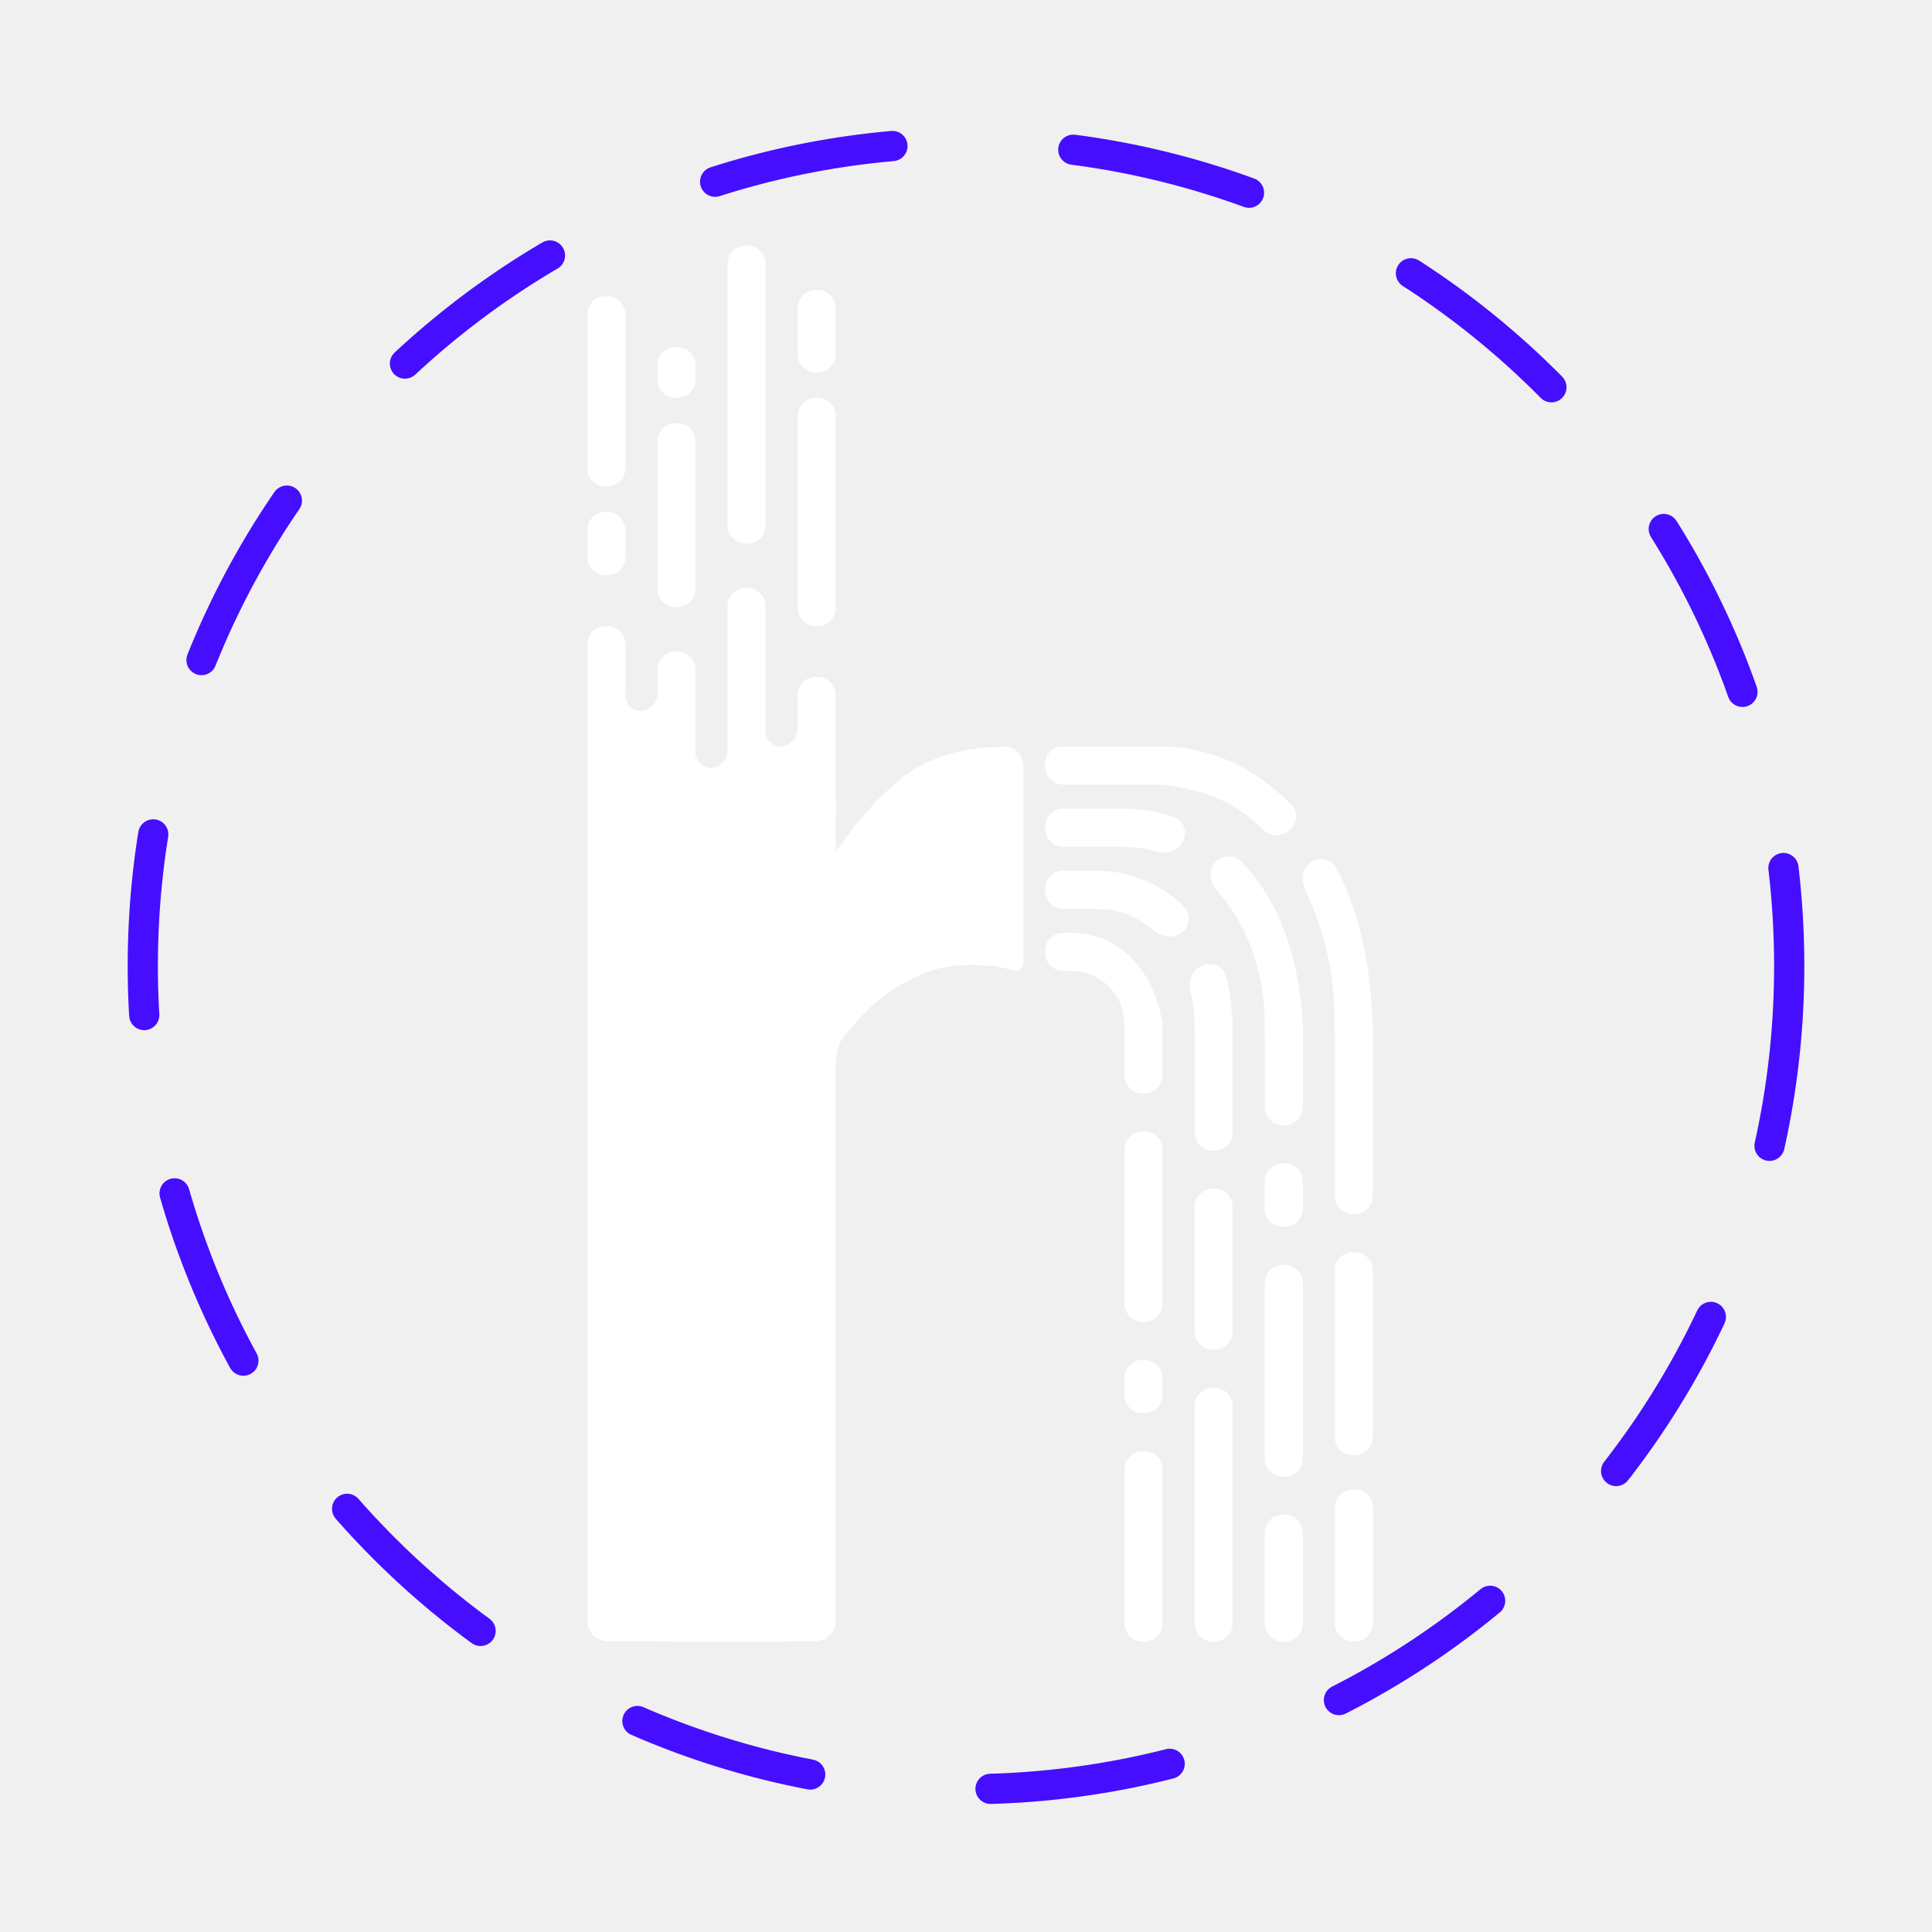
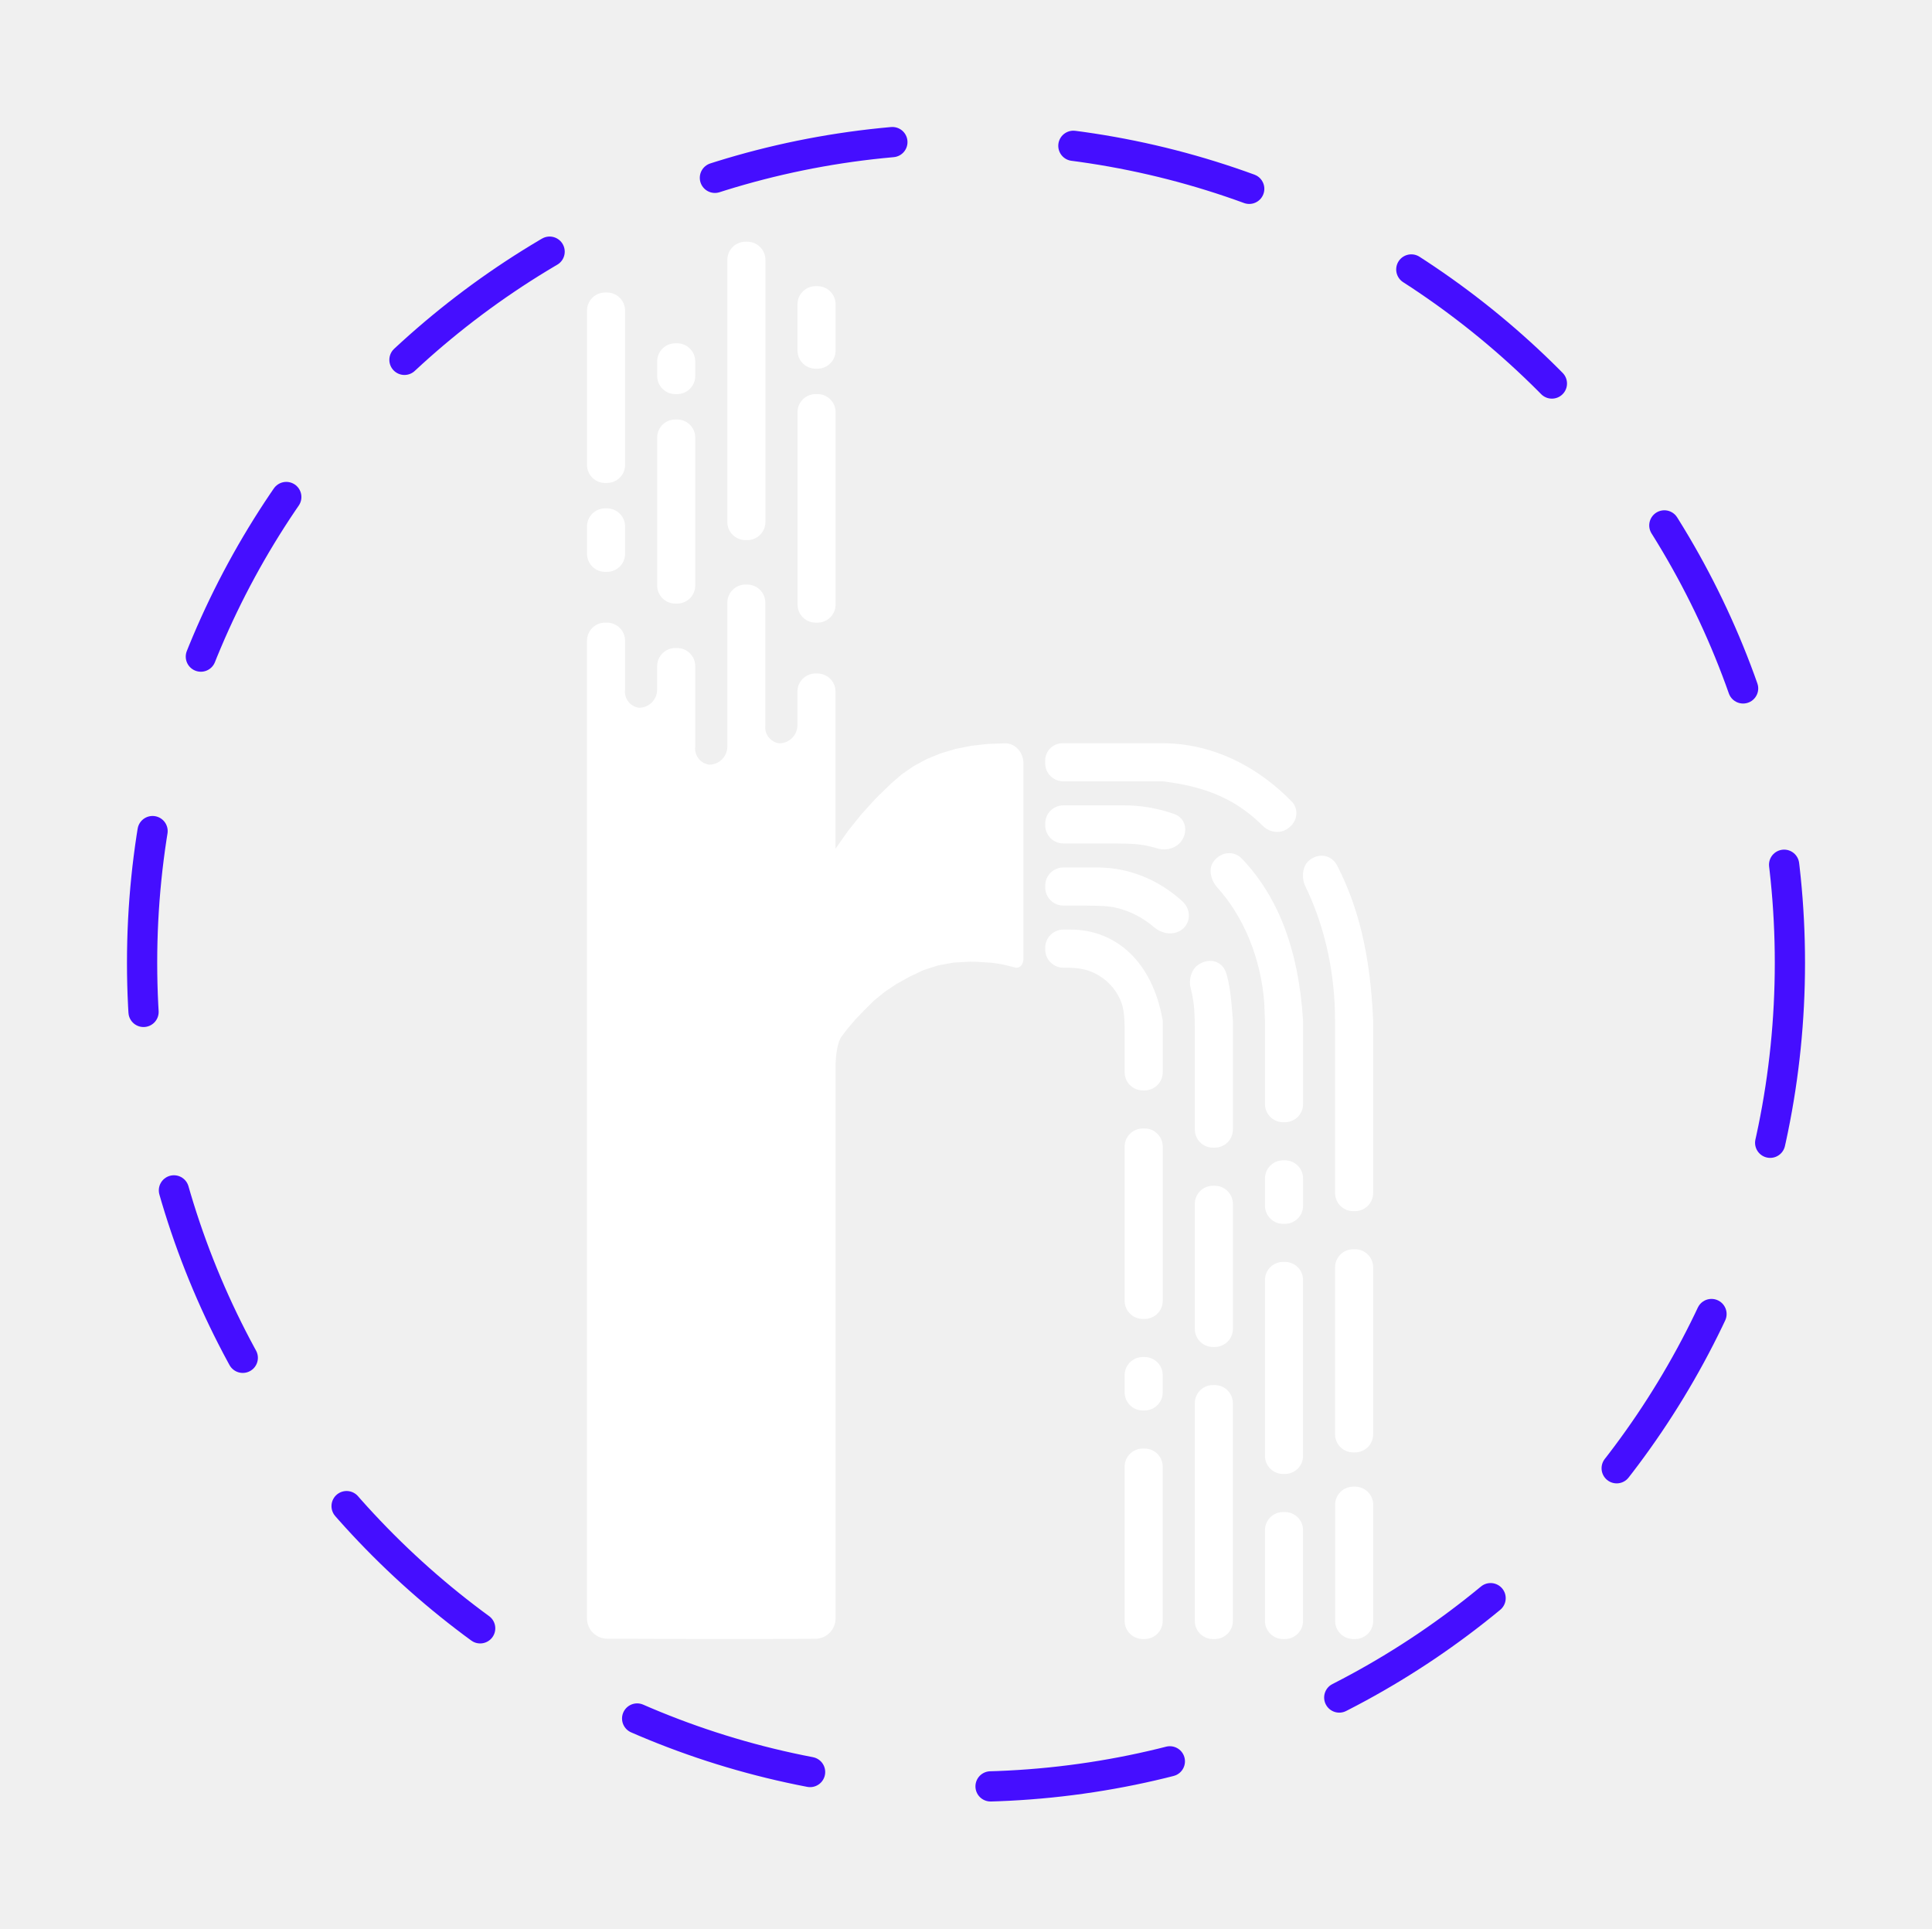
- <svg xmlns="http://www.w3.org/2000/svg" width="152.292mm" height="152.292mm" viewBox="0 0 152.292 152.292" version="1.1" id="svg5">
+ <svg xmlns="http://www.w3.org/2000/svg" width="152.164mm" height="151.881mm" viewBox="0 0 152.164 151.881" version="1.1" id="svg5">
  <defs id="defs2">
    </defs>
-   <g id="layer1" style="display:inline;fill:#ffffff" transform="translate(46.296,29.35525)">
-     <g id="g3838">
-       <g id="g23044" style="display:inline;fill:#ffffff">
-         <path id="rect22996" style="display:inline;fill:#ffffff;stroke-width:1.182" d="m 54.827,90.045 0.142,0 a 1.429,1.429 45 0 1 1.429,1.429 V 98.617 a 1.429,1.429 135 0 1 -1.429,1.429 l -0.142,0 a 1.429,1.429 45 0 1 -1.429,-1.429 v -7.143 a 1.429,1.429 135 0 1 1.429,-1.429 z" />
-         <path id="rect23000" style="display:inline;fill:#ffffff;stroke-width:1.295" d="m 60.353,88.045 0.142,0 a 1.429,1.429 45 0 1 1.429,1.429 V 98.617 a 1.429,1.429 135 0 1 -1.429,1.429 l -0.142,0 A 1.429,1.429 45 0 1 58.925,98.617 v -9.143 a 1.429,1.429 135 0 1 1.429,-1.429 z" />
-         <path id="rect23038" style="display:inline;fill:#ffffff;stroke-width:1.528" d="m 54.827,70.345 h 0.142 a 1.429,1.429 45 0 1 1.429,1.429 v 13.843 a 1.429,1.429 135 0 1 -1.429,1.429 l -0.142,0 a 1.429,1.429 45 0 1 -1.429,-1.429 V 71.774 a 1.429,1.429 135 0 1 1.429,-1.429 z" />
-         <path id="rect22998" style="display:inline;fill:#ffffff;stroke-width:1.672" d="m 49.3,80.045 h 0.142 a 1.429,1.429 45 0 1 1.429,1.429 l 0,17.143 a 1.429,1.429 135 0 1 -1.429,1.429 l -0.142,0 A 1.429,1.429 45 0 1 47.871,98.617 V 81.474 a 1.429,1.429 135 0 1 1.429,-1.429 z" />
-         <path id="rect22994" style="display:inline;fill:#ffffff;stroke-width:1.448" d="m 43.774,85.045 0.142,0 a 1.429,1.429 45 0 1 1.429,1.429 V 98.617 a 1.429,1.429 135 0 1 -1.429,1.429 l -0.142,0 A 1.429,1.429 45 0 1 42.345,98.617 V 86.474 a 1.429,1.429 135 0 1 1.429,-1.429 z" />
-         <path id="rect23038-8" style="display:inline;fill:#ffffff;stroke-width:1.495" d="m 60.348,69.348 h 0.142 a 1.429,1.429 45 0 1 1.429,1.429 l 0,13.143 a 1.429,1.429 135 0 1 -1.429,1.429 l -0.142,0 a 1.429,1.429 45 0 1 -1.429,-1.429 l 0,-13.143 a 1.429,1.429 135 0 1 1.429,-1.429 z" />
-         <path id="rect23040" style="display:inline;fill:#ffffff;stroke-width:0.836" d="m 54.827,62.345 0.142,0 a 1.429,1.429 45 0 1 1.429,1.429 v 2.143 a 1.429,1.429 135 0 1 -1.429,1.429 h -0.142 a 1.429,1.429 45 0 1 -1.429,-1.429 v -2.143 a 1.429,1.429 135 0 1 1.429,-1.429 z" />
-         <path id="rect23036" style="display:inline;fill:#ffffff;stroke-width:1.332" d="m 49.3,64.348 h 0.142 a 1.429,1.429 45 0 1 1.429,1.429 l 0,9.839 a 1.429,1.429 135 0 1 -1.429,1.429 h -0.142 a 1.429,1.429 45 0 1 -1.429,-1.429 V 65.777 a 1.429,1.429 135 0 1 1.429,-1.429 z" />
-         <path id="rect23034" style="display:inline;fill:#ffffff;stroke-width:0.767" d="m 43.774,77.837 h 0.142 a 1.429,1.429 45 0 1 1.429,1.429 v 1.351 a 1.429,1.429 135 0 1 -1.429,1.429 h -0.142 a 1.429,1.429 45 0 1 -1.429,-1.429 v -1.351 a 1.429,1.429 135 0 1 1.429,-1.429 z" />
-         <path id="rect23032" style="display:inline;fill:#ffffff;stroke-width:1.448" d="m 43.774,59.837 h 0.142 a 1.429,1.429 45 0 1 1.429,1.429 v 12.143 a 1.429,1.429 135 0 1 -1.429,1.429 l -0.142,0 a 1.429,1.429 45 0 1 -1.429,-1.429 v -12.143 a 1.429,1.429 135 0 1 1.429,-1.429 z" />
-         <path style="display:inline;fill:#ffffff;stroke:none;stroke-width:1.007;stroke-miterlimit:4;stroke-dasharray:none;stroke-opacity:1" d="m 56.858,38.743 c -0.516,0.44 -0.61,1.349 -0.264,2.058 1.319,2.712 2.107,5.855 2.286,9.119 0.043,0.788 0.039,1.876 0.039,2.428 v 12.571 a 1.429,1.429 45 0 0 1.429,1.429 l 0.142,0 a 1.429,1.429 135 0 0 1.429,-1.429 V 53.777 51.348 c -0.227,-5.286 -1.193,-9.006 -2.83,-12.208 -0.448,-0.877 -1.481,-1.037 -2.231,-0.398 z" id="path329" />
-         <path style="display:inline;fill:#ffffff;stroke:none;stroke-width:1.007;stroke-miterlimit:4;stroke-dasharray:none;stroke-opacity:1" d="m 36.085,30.866 v 0.203 a 1.429,1.429 45 0 0 1.429,1.429 h 6.397 1.434 c 3.754,0.447 5.983,1.622 7.892,3.516 0.56,0.556 1.452,0.638 2.052,0.126 l 0.082,-0.07 c 0.6,-0.512 0.68,-1.422 0.128,-1.986 -2.521,-2.577 -5.553,-4.14 -8.729,-4.503 -0.784,-0.09 -1.428,-0.082 -1.431,-0.082 h -7.255 -0.632 a 1.368,1.368 135 0 0 -1.368,1.368 z" id="path22990" />
-         <path style="display:inline;fill:#ffffff;stroke:none;stroke-width:0.772;stroke-miterlimit:4;stroke-dasharray:none;stroke-opacity:1" d="m 49.318,38.856 c -0.379,0.556 -0.197,1.423 0.331,2.008 2.086,2.313 3.406,5.537 3.691,9.025 0.058,1.459 0.058,1.459 0.058,1.459 v 1 h 5.16e-4 v 5.568 a 1.429,1.429 45 0 0 1.429,1.429 h 0.142 a 1.429,1.429 135 0 0 1.429,-1.429 l 0,-4.139 0,-2.429 c 0,-5.18e-4 0,-5.18e-4 0,-5.18e-4 0,-5.16e-4 0,-5.16e-4 0,-5.16e-4 0,-5.16e-4 0,-5.16e-4 0,-5.16e-4 0,-5.19e-4 0,-5.19e-4 0,-5.19e-4 0,-5.16e-4 0,-5.16e-4 0,-5.16e-4 0,-5.15e-4 0,-5.15e-4 0,-5.15e-4 -0.363,-5.803 -2.07,-9.859 -4.801,-12.741 -0.669,-0.706 -1.73,-0.553 -2.279,0.251 z" id="path370" />
-         <path style="display:inline;fill:#ffffff;stroke:none;stroke-width:0.772;stroke-miterlimit:4;stroke-dasharray:none;stroke-opacity:1" d="m 36.09,35.819 v 0.142 a 1.429,1.429 45 0 0 1.429,1.429 h 3.397 c 0.789,0 2.073,-0.01 2.851,0.12 0.39,0.065 0.778,0.156 1.16,0.273 0.669,0.205 1.503,-0.017 1.897,-0.596 l 0.015,-0.022 c 0.537,-0.787 0.287,-1.791 -0.612,-2.105 -0.802,-0.28 -1.623,-0.474 -2.453,-0.579 -0.782,-0.099 -1.425,-0.092 -1.425,-0.092 h -0.005 -4.255 -0.571 a 1.429,1.429 135 0 0 -1.429,1.429 z" id="path22986" />
-         <path style="display:inline;fill:#ffffff;stroke:none;stroke-width:0.546;stroke-miterlimit:4;stroke-dasharray:none;stroke-opacity:1" d="m 48.101,46.977 c -0.505,0.367 -0.722,1.147 -0.563,1.764 0.1,0.388 0.178,0.783 0.233,1.183 0.108,0.781 0.101,1.872 0.101,2.424 v 7.571 a 1.429,1.429 45 0 0 1.429,1.429 l 0.142,0 a 1.429,1.429 135 0 0 1.429,-1.429 v -6.142 -2.429 c -0.155,-2.193 -0.301,-2.95 -0.509,-3.685 -0.295,-1.042 -1.385,-1.325 -2.262,-0.687 z" id="path199" />
-         <path style="display:inline;fill:#ffffff;stroke:none;stroke-width:0.546;stroke-miterlimit:4;stroke-dasharray:none;stroke-opacity:1" d="m 36.09,40.711 v 0.143 a 1.429,1.429 45 0 0 1.429,1.429 c 2.386,0 3.347,-0.013 4.115,0.161 1.101,0.249 2.143,0.782 3.052,1.561 0.598,0.513 1.514,0.645 2.152,0.18 0.706,-0.514 0.782,-1.578 0.044,-2.249 -1.507,-1.369 -3.317,-2.25 -5.235,-2.545 -0.779,-0.12 -1.426,-0.109 -1.43,-0.109 H 38.104 37.519 a 1.429,1.429 135 0 0 -1.429,1.429 z" id="path22988" />
-         <path id="rect23002" style="display:inline;fill:#ffffff;stroke:none;stroke-width:0.836;stroke-miterlimit:4;stroke-dasharray:none;stroke-opacity:1" d="m 36.09,45.602 v 0.143 a 1.429,1.429 45 0 0 1.429,1.429 c 0.315,0 1.231,-0.022 1.974,0.232 1.209,0.414 2.17,1.349 2.602,2.531 0.27,0.737 0.249,1.847 0.249,2.4 h 5.16e-4 v 3.071 a 1.429,1.429 45 0 0 1.429,1.429 h 0.142 a 1.429,1.429 135 0 0 1.429,-1.429 v -1.642 -1.929 -0.5 c -0.814,-4.697 -3.744,-7.164 -7.255,-7.164 h -0.571 a 1.429,1.429 135 0 0 -1.429,1.429 z" />
-       </g>
-       <g id="g7750" style="display:inline;fill:#ffffff">
-         <path id="rect6728" style="display:inline;fill:#ffffff;stroke:none;stroke-width:1.448;stroke-miterlimit:4;stroke-dasharray:none;stroke-opacity:1" d="m 11.053,18.429 v 11.327 a 1.429,1.429 135 0 1 -1.429,1.429 1.274,1.274 52.452 0 1 -1.098,-1.429 v -6.327 a 1.429,1.429 45 0 0 -1.429,-1.429 H 6.955 a 1.429,1.429 135 0 0 -1.429,1.429 v 1.846 a 1.429,1.429 135 0 1 -1.429,1.429 1.274,1.274 52.478 0 1 -1.097,-1.429 v -3.846 a 1.429,1.429 45 0 0 -1.429,-1.429 H 1.429 A 1.429,1.429 135 0 0 0,21.429 v 13.571 a 9.3274632e-5,9.3274632e-5 45 0 0 9.3274632e-5,9.3e-5 H 1.571 h 2.857 2.687 2.839 2.771 2.756 1.298 2.8 v -9.571 a 1.429,1.429 45 0 0 -1.429,-1.429 h -0.143 a 1.429,1.429 135 0 0 -1.429,1.429 v 2.642 a 1.429,1.429 135 0 1 -1.429,1.429 1.274,1.274 52.465 0 1 -1.098,-1.429 v -9.643 a 1.429,1.429 45 0 0 -1.429,-1.429 l -0.142,0 a 1.429,1.429 135 0 0 -1.429,1.429 z" />
-         <path style="display:inline;fill:#ffffff;stroke:none;stroke-width:1.586;stroke-miterlimit:4;stroke-dasharray:none;stroke-opacity:1" id="rect6728-4-5-2" width="3" height="18" x="16.58" y="2" d="m 18.008,2 h 0.142 a 1.429,1.429 45 0 1 1.429,1.429 l 0,15.143 A 1.429,1.429 135 0 1 18.151,20 h -0.142 a 1.429,1.429 45 0 1 -1.429,-1.429 V 3.429 A 1.429,1.429 135 0 1 18.008,2 Z" />
-         <path style="display:inline;fill:#ffffff;stroke:none;stroke-width:1.424;stroke-miterlimit:4;stroke-dasharray:none;stroke-opacity:1" id="rect6728-4-2-3-35" width="3" height="14.5" x="5.526" y="4" d="m 6.955,4 h 0.142 a 1.429,1.429 45 0 1 1.429,1.429 v 11.643 A 1.429,1.429 135 0 1 7.097,18.5 h -0.142 a 1.429,1.429 45 0 1 -1.429,-1.429 l 0,-11.643 A 1.429,1.429 135 0 1 6.955,4 Z" />
-         <path style="display:inline;fill:#ffffff;stroke:none;stroke-width:0.836;stroke-miterlimit:4;stroke-dasharray:none;stroke-opacity:1" id="rect6728-1-6" width="3" height="5" x="7.1525574e-07" y="11" d="m 1.429,11 h 0.142 a 1.429,1.429 45 0 1 1.429,1.429 v 2.143 A 1.429,1.429 135 0 1 1.571,16 h -0.142 A 1.429,1.429 45 0 1 7.1525574e-7,14.571 l 0,-2.143 A 1.429,1.429 135 0 1 1.429,11 Z" />
-         <path style="display:inline;fill:#ffffff;stroke:none;stroke-width:0.953;stroke-miterlimit:4;stroke-dasharray:none;stroke-opacity:1" id="rect6728-4-2-3-3" width="3" height="6.5" x="16.58" y="-6.5" d="m 18.008,-6.5 h 0.142 a 1.429,1.429 45 0 1 1.429,1.429 v 3.643 A 1.429,1.429 135 0 1 18.151,0 h -0.142 a 1.429,1.429 45 0 1 -1.429,-1.429 v -3.643 A 1.429,1.429 135 0 1 18.008,-6.5 Z" />
-         <path style="display:inline;fill:#ffffff;stroke:none;stroke-width:1.812;stroke-miterlimit:4;stroke-dasharray:none;stroke-opacity:1" id="rect6728-4-21" width="3" height="23.5" x="11.053" y="-10" d="m 12.482,-10 h 0.142 a 1.429,1.429 45 0 1 1.429,1.429 v 20.642 A 1.429,1.429 135 0 1 12.624,13.5 h -0.142 a 1.429,1.429 45 0 1 -1.429,-1.429 V -8.571 A 1.429,1.429 135 0 1 12.482,-10 Z" />
-         <path style="display:inline;fill:#ffffff;stroke:none;stroke-width:0.748;stroke-miterlimit:4;stroke-dasharray:none;stroke-opacity:1" id="rect6728-4-2-3" width="3" height="4" x="5.526" y="-2" d="m 6.955,-2 h 0.142 a 1.429,1.429 45 0 1 1.429,1.429 v 1.143 A 1.429,1.429 135 0 1 7.097,2 h -0.142 A 1.429,1.429 45 0 1 5.526,0.571 v -1.143 A 1.429,1.429 135 0 1 6.955,-2 Z" />
-         <path style="display:inline;fill:#ffffff;stroke:none;stroke-width:1.448;stroke-miterlimit:4;stroke-dasharray:none;stroke-opacity:1" id="rect6728-1" width="3" height="15" x="7.664795e-07" y="-6" d="m 1.429,-6 h 0.142 a 1.429,1.429 45 0 1 1.429,1.429 l 0,12.143 A 1.429,1.429 135 0 1 1.571,9 h -0.142 A 1.429,1.429 45 0 1 7.664795e-7,7.571 l 0,-12.143 A 1.429,1.429 135 0 1 1.429,-6 Z" />
-       </g>
-     </g>
-     <path id="path14471-4-6" style="font-weight:bold;font-family:Asap;-inkscape-font-specification:'Asap Bold';display:inline;fill:#ffffff;stroke-width:0.265" d="M 5.2504054e-5,34.281 C 7.6887105e-4,56.589 4.9577578e-4,76.118 4.8277419e-4,98.425 c 0,0.877 0.711,1.592 1.588,1.596 3.307,0.016 11.071,0.045 16.404,0.006 0.877,-0.006 1.587,-0.725 1.587,-1.602 V 54.901 c 0,-0.877 0.183,-1.896 0.438,-2.257 0.521,-0.686 0.521,-0.686 0.521,-0.686 0.604,-0.703 0.604,-0.703 0.604,-0.703 0.686,-0.719 0.686,-0.719 0.686,-0.719 0.769,-0.761 0.769,-0.761 0.769,-0.761 0.852,-0.695 0.852,-0.695 0.852,-0.695 0.934,-0.628 0.934,-0.628 0.934,-0.628 1.017,-0.562 1.017,-0.562 1.017,-0.562 1.091,-0.521 1.091,-0.521 1.091,-0.521 1.158,-0.372 1.158,-0.372 1.158,-0.372 1.224,-0.223 1.224,-0.223 1.224,-0.223 1.29,-0.074 1.29,-0.074 1.29,-0.074 0.552,0.012 0.552,0.012 0.552,0.012 1.141,0.073 1.141,0.073 1.141,0.073 0.234,0.029 0.234,0.029 0.234,0.029 0.569,0.092 0.569,0.092 0.569,0.092 0.172,0.034 0.172,0.034 0.172,0.034 0.774,0.19 0.774,0.19 0.774,0.19 0.024,0.006 0.024,0.006 0.024,0.006 0,0 0,0 0,0 0.014,0 0.035,0.011 0.048,0.015 0.386,0.116 0.698,-0.19 0.698,-0.686 -3e-6,-2.851 -1.1e-5,-11.729 -6e-6,-15.375 10e-7,-0.877 -0.642,-1.586 -1.433,-1.587 h -5.3e-4 c -1.383,0.05 -1.383,0.05 -1.383,0.05 -10e-4,0 -10e-4,0 -10e-4,0 -0.003,5.16e-4 -0.003,5.16e-4 -0.003,5.16e-4 -1.305,0.148 -1.305,0.148 -1.305,0.148 -0.007,0.002 -0.007,0.002 -0.007,0.002 -1.227,0.246 -1.227,0.246 -1.227,0.246 -0.011,0.003 -0.011,0.003 -0.011,0.003 -1.15,0.344 -1.15,0.344 -1.15,0.344 -0.013,0.005 -0.013,0.005 -0.013,0.005 -1.073,0.441 -1.073,0.441 -1.073,0.441 -0.015,0.007 -0.015,0.007 -0.015,0.007 -0.997,0.537 -0.997,0.537 -0.997,0.537 -0.017,0.01 -0.017,0.01 -0.017,0.01 -0.921,0.633 -0.921,0.633 -0.921,0.633 -0.019,0.014 -0.019,0.014 -0.019,0.014 -0.845,0.728 -0.845,0.728 -0.845,0.728 -0.01,0.008 -0.01,0.008 -0.01,0.008 -0.018,0.017 -0.018,0.017 -0.018,0.017 -1.137,1.108 -1.137,1.108 -1.137,1.108 -0.067,0.069 -0.067,0.069 -0.067,0.069 -0.017,0.018 -0.017,0.018 -0.017,0.018 -1.068,1.175 -1.068,1.175 -1.068,1.175 -0.046,0.054 -0.046,0.054 -0.046,0.054 -0.017,0.021 -0.017,0.021 -0.017,0.021 l -0.003,0.004 c -0.992,1.239 -0.992,1.239 -0.992,1.239 -0.04,0.053 -0.04,0.053 -0.04,0.053 -0.016,0.022 -0.016,0.022 -0.016,0.022 -0.913,1.298 -0.913,1.298 -0.913,1.298 -0.032,0.047 -0.032,0.047 -0.032,0.047 -5.3e-4,5.29e-4 -5.3e-4,5.29e-4 -5.3e-4,5.29e-4 v -3.521 a 1.587,1.587 45 0 0 -1.587,-1.587 l -16.405,0 c -0.877,0 -1.587,0.711 -1.587,1.587 z" />
-   </g>
-   <rect style="display:none;fill:#999999;fill-opacity:1;fill-rule:evenodd;stroke:none;stroke-width:2.483;stroke-linecap:round;stroke-linejoin:round;stroke-miterlimit:4;stroke-dasharray:9.933, 9.933;stroke-dashoffset:0" id="rect1040" width="61.924" height="110.021" x="46.296" y="19.355" />
-   <ellipse style="fill:none;fill-rule:evenodd;stroke:#450eff;stroke-width:2.381;stroke-linecap:round;stroke-linejoin:round;stroke-miterlimit:4;stroke-dasharray:14.287, 14.287;stroke-dashoffset:0;stroke-opacity:1" id="path912" cx="76.146" cy="76.146" rx="64.891" ry="64.891" />
+   <ellipse style="fill:none;fill-rule:evenodd;stroke:#450eff;stroke-width:2.381;stroke-linecap:round;stroke-linejoin:round;stroke-miterlimit:4;stroke-dasharray:14.287, 14.287;stroke-dashoffset:0;stroke-opacity:1" id="path912" cx="76.082" cy="75.827" rx="64.891" ry="64.891" />
+   <path id="rect22996" style="display:inline;fill:#ffffff;stroke-width:1.182" d="m 58.714,19.037 a 1.429,1.429 0 0 0 -1.429,1.429 V 41.108 a 1.429,1.429 0 0 0 1.429,1.429 h 0.142 A 1.429,1.429 0 0 0 60.285,41.108 V 20.465 a 1.429,1.429 0 0 0 -1.429,-1.429 z m 5.526,3.5 a 1.429,1.429 0 0 0 -1.429,1.429 v 3.642 a 1.429,1.429 0 0 0 1.429,1.429 h 0.143 a 1.429,1.429 0 0 0 1.429,-1.429 v -3.642 a 1.429,1.429 0 0 0 -1.429,-1.429 z m -16.579,0.5 a 1.429,1.429 0 0 0 -1.429,1.429 v 12.142 a 1.429,1.429 0 0 0 1.429,1.429 h 0.142 a 1.429,1.429 0 0 0 1.429,-1.429 V 24.465 a 1.429,1.429 0 0 0 -1.429,-1.429 z m 5.526,4 a 1.429,1.429 0 0 0 -1.429,1.429 v 1.142 a 1.429,1.429 0 0 0 1.429,1.429 h 0.143 a 1.429,1.429 0 0 0 1.429,-1.429 v -1.142 a 1.429,1.429 0 0 0 -1.429,-1.429 z m 11.054,4 a 1.429,1.429 0 0 0 -1.429,1.429 v 15.143 a 1.429,1.429 0 0 0 1.429,1.428 h 0.143 a 1.429,1.429 0 0 0 1.429,-1.428 V 32.465 a 1.429,1.429 0 0 0 -1.429,-1.429 z m -11.054,2 a 1.429,1.429 0 0 0 -1.429,1.429 V 46.108 a 1.429,1.429 0 0 0 1.429,1.429 h 0.143 A 1.429,1.429 0 0 0 54.758,46.108 V 34.465 a 1.429,1.429 0 0 0 -1.429,-1.429 z m -5.526,7 a 1.429,1.429 0 0 0 -1.429,1.429 v 2.143 a 1.429,1.429 0 0 0 1.429,1.429 h 0.142 a 1.429,1.429 0 0 0 1.429,-1.429 V 41.465 a 1.429,1.429 0 0 0 -1.429,-1.429 z m 11.053,6 a 1.429,1.429 0 0 0 -1.429,1.429 v 11.327 a 1.429,1.429 0 0 1 -1.429,1.429 1.274,1.274 0 0 1 -1.098,-1.429 v -6.327 a 1.429,1.429 0 0 0 -1.429,-1.429 h -0.143 a 1.429,1.429 0 0 0 -1.429,1.429 v 1.845 a 1.429,1.429 0 0 1 -1.429,1.429 1.274,1.274 0 0 1 -1.097,-1.429 v -3.846 a 1.429,1.429 0 0 0 -1.429,-1.429 h -0.142 a 1.429,1.429 0 0 0 -1.429,1.429 v 12.852 0.719 c 7.94e-4,21.997 5.29e-4,41.368 5.29e-4,63.426 0,0.877 0.711,1.592 1.587,1.596 3.307,0.016 11.071,0.045 16.404,0.006 0.877,-0.006 1.587,-0.725 1.587,-1.602 V 83.938 c 0,-0.877 0.183,-1.896 0.438,-2.257 l 0.521,-0.686 0.604,-0.703 0.686,-0.719 0.769,-0.761 0.852,-0.695 0.934,-0.628 1.017,-0.562 1.091,-0.521 1.158,-0.372 1.224,-0.223 1.29,-0.074 0.552,0.012 1.141,0.073 0.234,0.029 0.569,0.092 0.172,0.034 0.774,0.19 0.024,0.006 c 0.014,0 0.035,0.011 0.048,0.015 0.386,0.116 0.698,-0.19 0.698,-0.686 -3e-6,-2.851 -5e-6,-11.729 0,-15.375 0,-0.877 -0.642,-1.586 -1.434,-1.587 h -5.29e-4 l -1.383,0.05 h -0.001 l -0.003,5.3e-4 -1.305,0.148 -0.007,0.002 -1.227,0.246 -0.011,0.003 -1.15,0.344 -0.013,0.005 -1.073,0.441 -0.016,0.007 -0.997,0.537 -0.017,0.01 -0.921,0.633 -0.019,0.014 -0.845,0.728 -0.01,0.008 -0.018,0.017 -1.136,1.108 -0.068,0.069 -0.016,0.018 -1.068,1.175 -0.047,0.054 -0.018,0.021 -0.003,0.004 -0.992,1.239 -0.04,0.053 -0.016,0.022 -0.913,1.299 -0.032,0.047 -5.29e-4,5.29e-4 v -2.802 -0.719 -8.852 a 1.429,1.429 0 0 0 -1.429,-1.429 h -0.143 a 1.429,1.429 0 0 0 -1.429,1.429 v 2.642 a 1.429,1.429 0 0 1 -1.429,1.429 1.274,1.274 0 0 1 -1.098,-1.429 V 47.465 A 1.429,1.429 0 0 0 58.856,46.037 Z m 24.971,12.498 a 1.368,1.368 0 0 0 -1.368,1.368 v 0.203 a 1.429,1.429 0 0 0 1.429,1.429 h 6.397 1.434 c 3.754,0.447 5.983,1.622 7.892,3.516 0.56,0.556 1.452,0.638 2.053,0.126 l 0.082,-0.07 c 0.6,-0.512 0.68,-1.422 0.129,-1.986 -2.521,-2.577 -5.553,-4.14 -8.729,-4.503 -0.784,-0.09 -1.428,-0.082 -1.431,-0.082 h -7.255 z m 0.066,4.892 a 1.429,1.429 0 0 0 -1.429,1.429 v 0.142 a 1.429,1.429 0 0 0 1.429,1.429 h 3.397 c 0.789,0 2.073,-0.009 2.851,0.12 0.39,0.065 0.778,0.156 1.161,0.273 0.669,0.205 1.502,-0.017 1.897,-0.595 l 0.015,-0.022 c 0.537,-0.787 0.286,-1.791 -0.612,-2.105 -0.802,-0.28 -1.623,-0.474 -2.453,-0.579 -0.782,-0.099 -1.425,-0.092 -1.425,-0.092 h -0.005 -4.255 z m 13.05,3.764 c -0.472,0.003 -0.943,0.25 -1.252,0.702 -0.379,0.556 -0.197,1.423 0.331,2.009 2.086,2.313 3.406,5.537 3.691,9.024 l 0.058,1.459 v 1 h 5.29e-4 v 5.568 a 1.429,1.429 0 0 0 1.429,1.429 h 0.142 a 1.429,1.429 0 0 0 1.429,-1.429 v -4.139 -2.429 -5.3e-4 -5.29e-4 -5.29e-4 -5.29e-4 -5.29e-4 -5.29e-4 c -0.363,-5.803 -2.07,-9.858 -4.801,-12.74 -0.293,-0.309 -0.661,-0.454 -1.028,-0.451 z m 7.285,0.2 c -0.34,0.001 -0.691,0.129 -0.996,0.389 -0.516,0.44 -0.61,1.349 -0.265,2.058 1.319,2.712 2.107,5.855 2.286,9.119 0.043,0.788 0.039,1.876 0.039,2.428 v 12.571 a 1.429,1.429 0 0 0 1.429,1.429 h 0.142 a 1.429,1.429 0 0 0 1.429,-1.429 v -11.142 -2.429 c -0.227,-5.286 -1.193,-9.006 -2.83,-12.208 -0.266,-0.521 -0.738,-0.789 -1.235,-0.787 z m -20.335,0.928 a 1.429,1.429 0 0 0 -1.429,1.429 v 0.143 a 1.429,1.429 0 0 0 1.429,1.429 c 2.386,0 3.347,-0.013 4.116,0.161 1.101,0.249 2.143,0.782 3.052,1.561 0.598,0.513 1.514,0.645 2.152,0.181 0.706,-0.514 0.782,-1.578 0.044,-2.249 -1.507,-1.369 -3.317,-2.251 -5.235,-2.545 -0.779,-0.12 -1.426,-0.109 -1.43,-0.109 h -2.114 z m 0,4.892 a 1.429,1.429 0 0 0 -1.429,1.429 v 0.143 a 1.429,1.429 0 0 0 1.429,1.429 c 0.315,0 1.231,-0.022 1.974,0.233 1.209,0.414 2.17,1.349 2.602,2.531 0.27,0.737 0.249,1.848 0.249,2.4 h 5.3e-4 v 3.071 a 1.429,1.429 0 0 0 1.429,1.429 h 0.142 a 1.429,1.429 0 0 0 1.429,-1.429 V 82.803 80.874 80.374 c -0.814,-4.697 -3.744,-7.164 -7.255,-7.164 z m 11.52,2.465 c -0.311,0.008 -0.638,0.119 -0.939,0.338 -0.505,0.367 -0.722,1.147 -0.563,1.764 0.1,0.388 0.178,0.783 0.233,1.183 0.108,0.781 0.101,1.872 0.101,2.424 v 7.571 a 1.429,1.429 0 0 0 1.429,1.429 h 0.142 a 1.429,1.429 0 0 0 1.429,-1.429 v -6.142 -2.429 c -0.155,-2.193 -0.3,-2.95 -0.508,-3.685 -0.194,-0.684 -0.73,-1.041 -1.323,-1.025 z m -5.266,13.199 a 1.429,1.429 0 0 0 -1.428,1.428 v 12.143 a 1.429,1.429 0 0 0 1.428,1.428 h 0.143 a 1.429,1.429 0 0 0 1.429,-1.428 V 90.302 a 1.429,1.429 0 0 0 -1.429,-1.428 z m 11.053,2.508 a 1.429,1.429 0 0 0 -1.429,1.429 v 2.143 a 1.429,1.429 0 0 0 1.429,1.429 h 0.143 a 1.429,1.429 0 0 0 1.429,-1.429 v -2.143 a 1.429,1.429 0 0 0 -1.429,-1.429 z m -5.527,2.003 a 1.429,1.429 0 0 0 -1.428,1.429 v 9.839 a 1.429,1.429 0 0 0 1.428,1.429 h 0.143 a 1.429,1.429 0 0 0 1.429,-1.429 v -9.839 a 1.429,1.429 0 0 0 -1.429,-1.429 z m 11.048,5 a 1.429,1.429 0 0 0 -1.429,1.428 v 13.143 a 1.429,1.429 0 0 0 1.429,1.428 h 0.142 a 1.429,1.429 0 0 0 1.429,-1.428 V 99.813 a 1.429,1.429 0 0 0 -1.429,-1.428 z m -5.522,0.997 a 1.429,1.429 0 0 0 -1.429,1.429 v 13.843 a 1.429,1.429 0 0 0 1.429,1.428 h 0.143 a 1.429,1.429 0 0 0 1.429,-1.428 v -13.843 a 1.429,1.429 0 0 0 -1.429,-1.429 z m -11.053,7.492 a 1.429,1.429 0 0 0 -1.428,1.429 v 1.35 a 1.429,1.429 0 0 0 1.428,1.429 h 0.143 a 1.429,1.429 0 0 0 1.429,-1.429 v -1.35 a 1.429,1.429 0 0 0 -1.429,-1.429 z m 5.526,2.208 a 1.429,1.429 0 0 0 -1.429,1.429 v 17.143 a 1.429,1.429 0 0 0 1.429,1.429 h 0.143 a 1.429,1.429 0 0 0 1.428,-1.429 v -17.143 a 1.429,1.429 0 0 0 -1.428,-1.429 z m -5.526,5 a 1.429,1.429 0 0 0 -1.428,1.429 v 12.142 a 1.429,1.429 0 0 0 1.428,1.429 h 0.143 a 1.429,1.429 0 0 0 1.429,-1.429 v -12.142 a 1.429,1.429 0 0 0 -1.429,-1.429 z m 16.58,3 a 1.429,1.429 0 0 0 -1.429,1.429 v 9.143 a 1.429,1.429 0 0 0 1.429,1.429 h 0.143 a 1.429,1.429 0 0 0 1.428,-1.429 v -9.143 a 1.429,1.429 0 0 0 -1.428,-1.429 z m -5.527,2 a 1.429,1.429 0 0 0 -1.429,1.429 v 7.143 a 1.429,1.429 0 0 0 1.429,1.429 h 0.143 a 1.429,1.429 0 0 0 1.429,-1.429 v -7.143 a 1.429,1.429 0 0 0 -1.429,-1.429 z" />
</svg>
